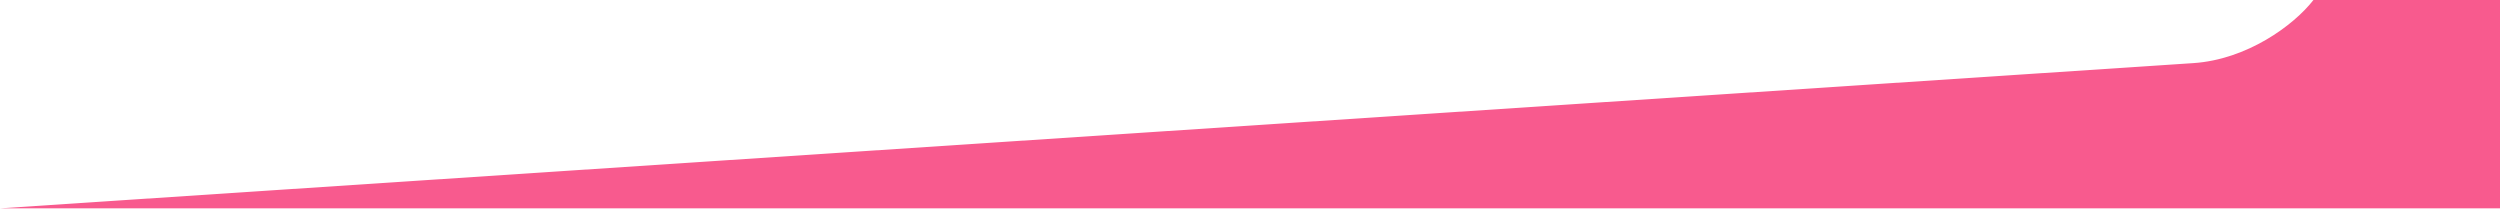
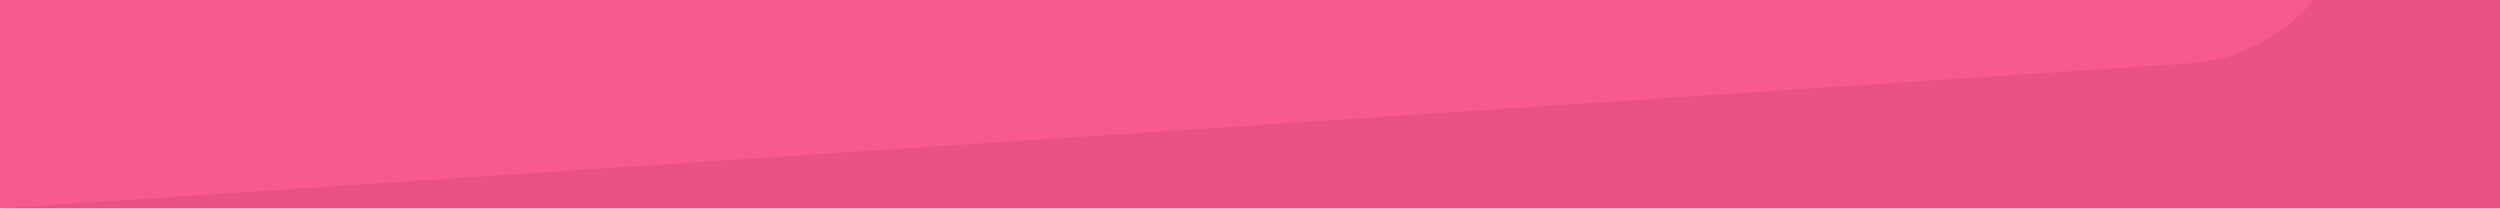
<svg xmlns="http://www.w3.org/2000/svg" width="100%" height="120" viewBox="0 0 1440 120" preserveAspectRatio="none" fill="none">
-   <path d="M0 120L1263.36 36.353C1294.27 34.306 1321.22 14.596 1332.54 0L1440 0V120H0Z" fill="#F85A8E" />
+   <rect width="1440" height="120" fill="#F85A8E" />
+   <path d="M0 120L1263.36 36.353C1294.27 34.306 1321.22 14.596 1332.54 0L1440 0V120H0Z" fill="#e04d7a" opacity=".6" />
</svg>
